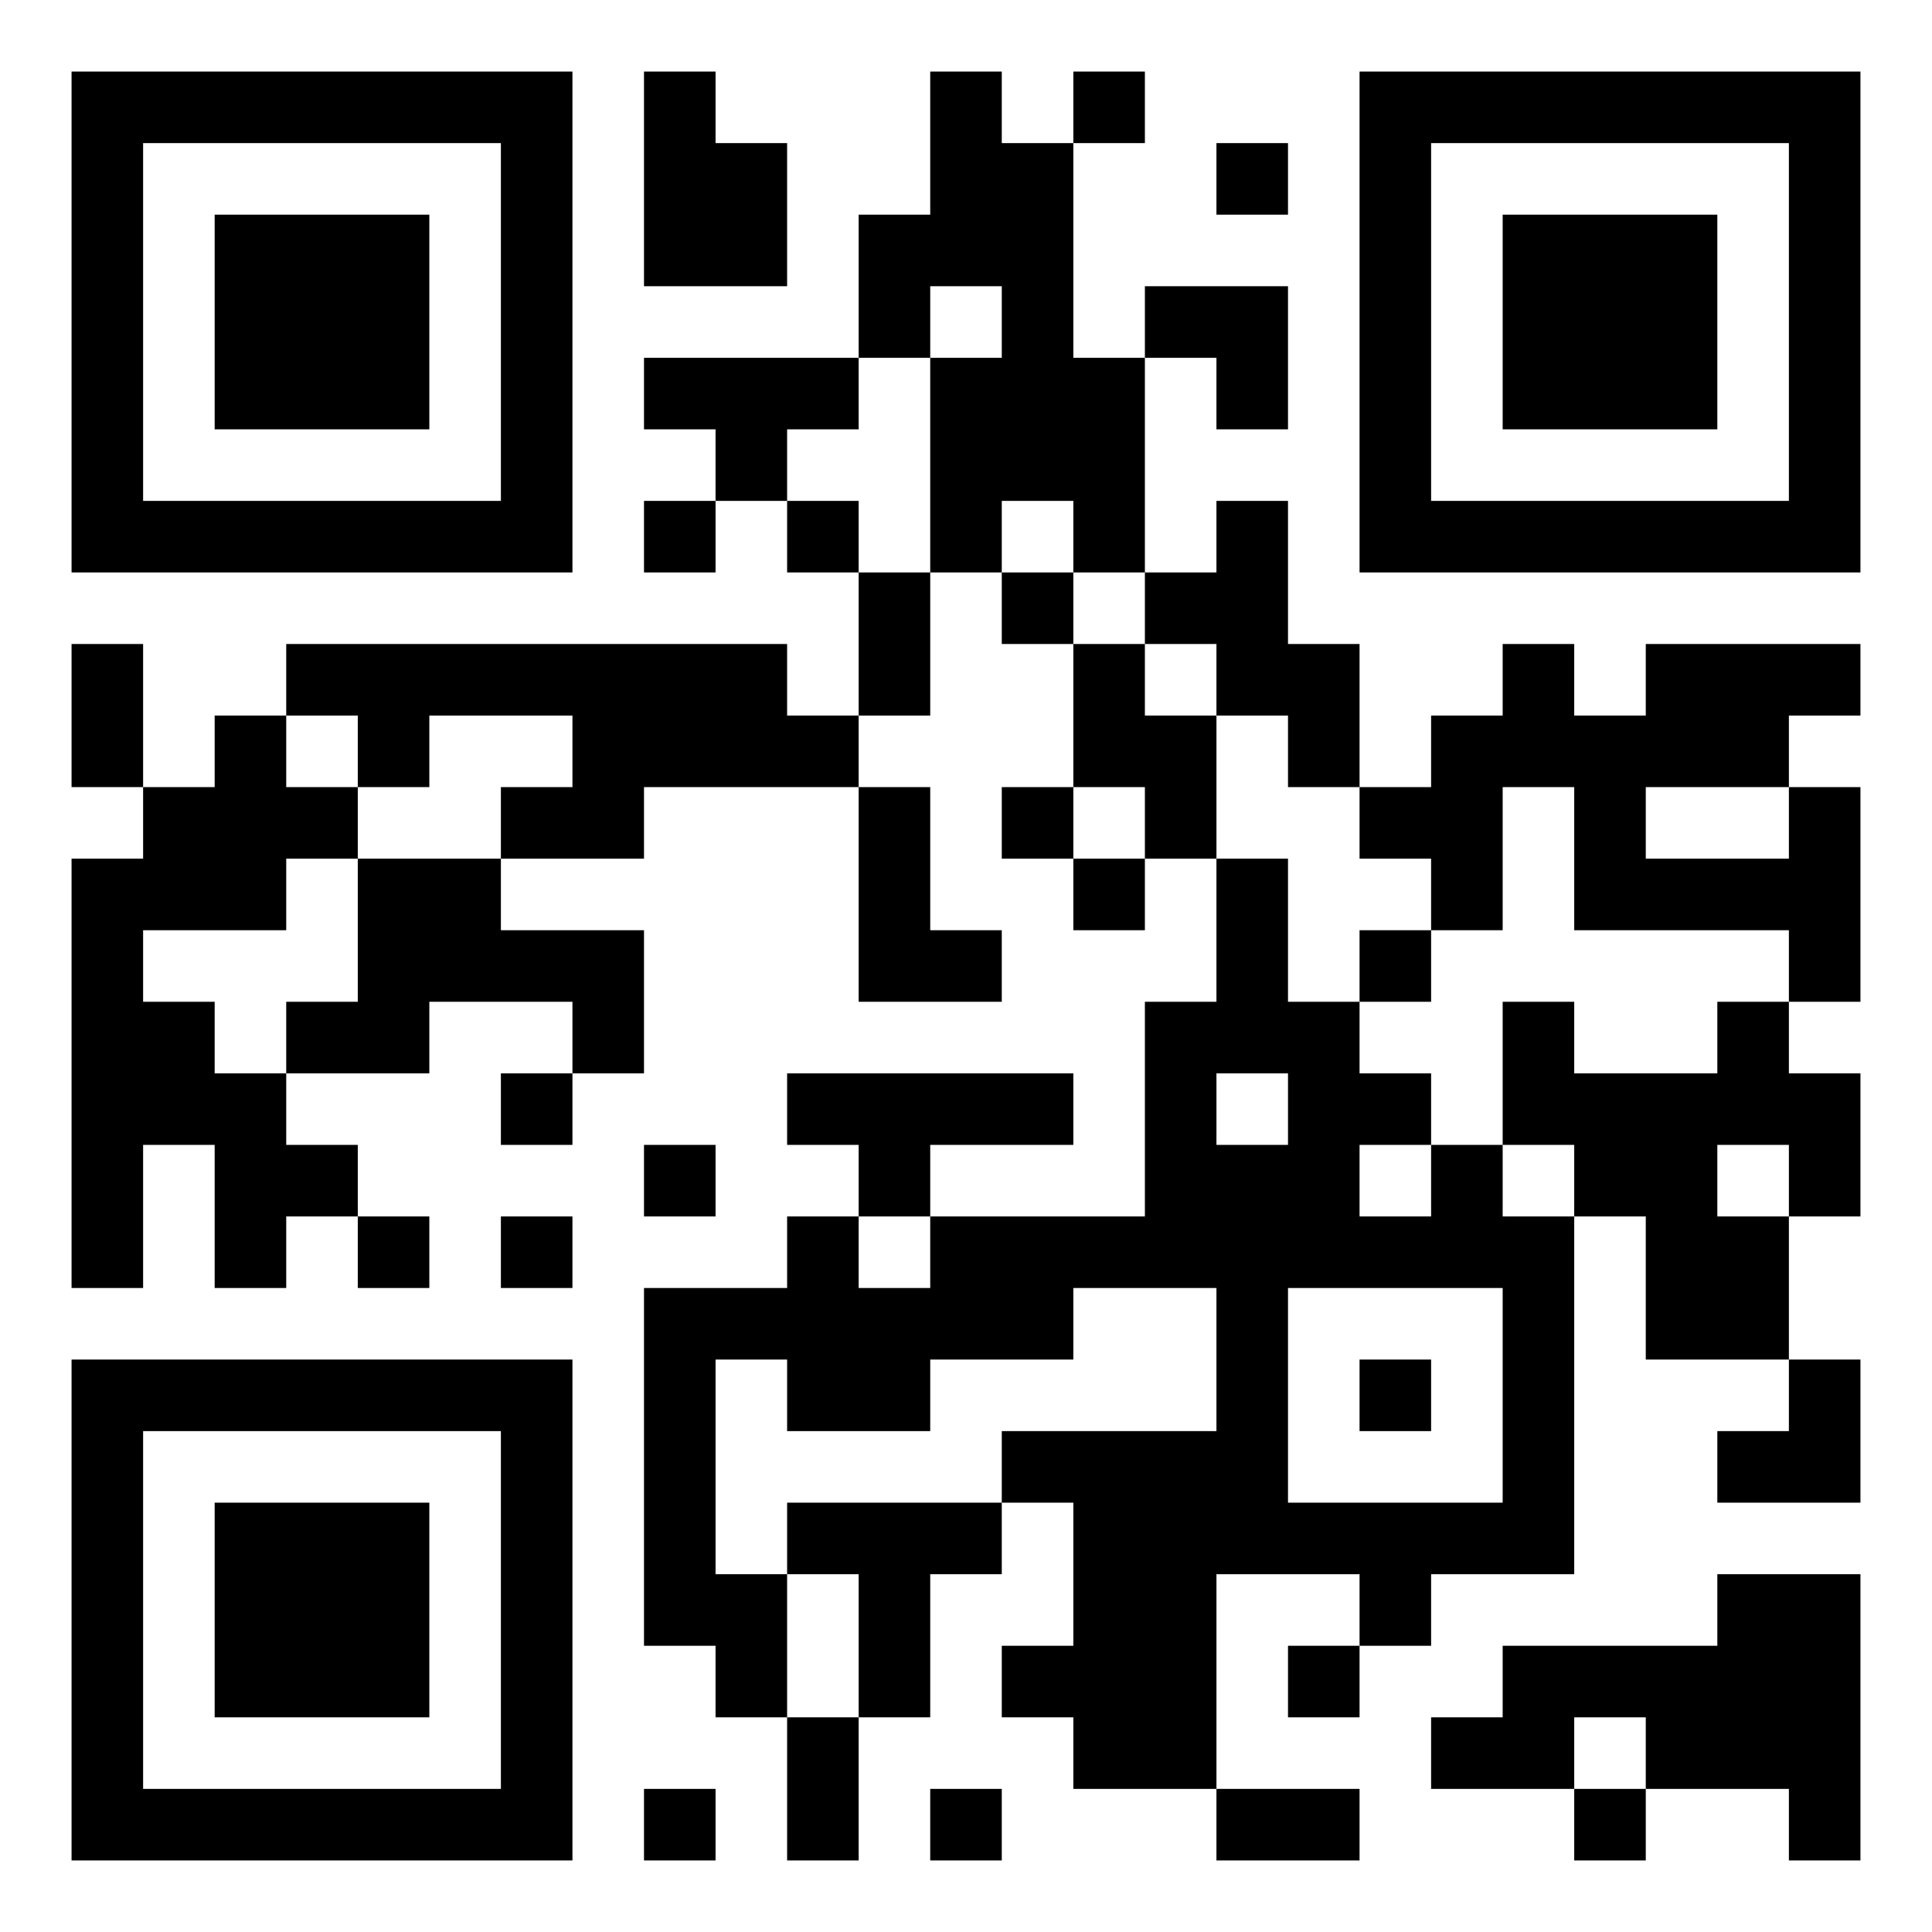
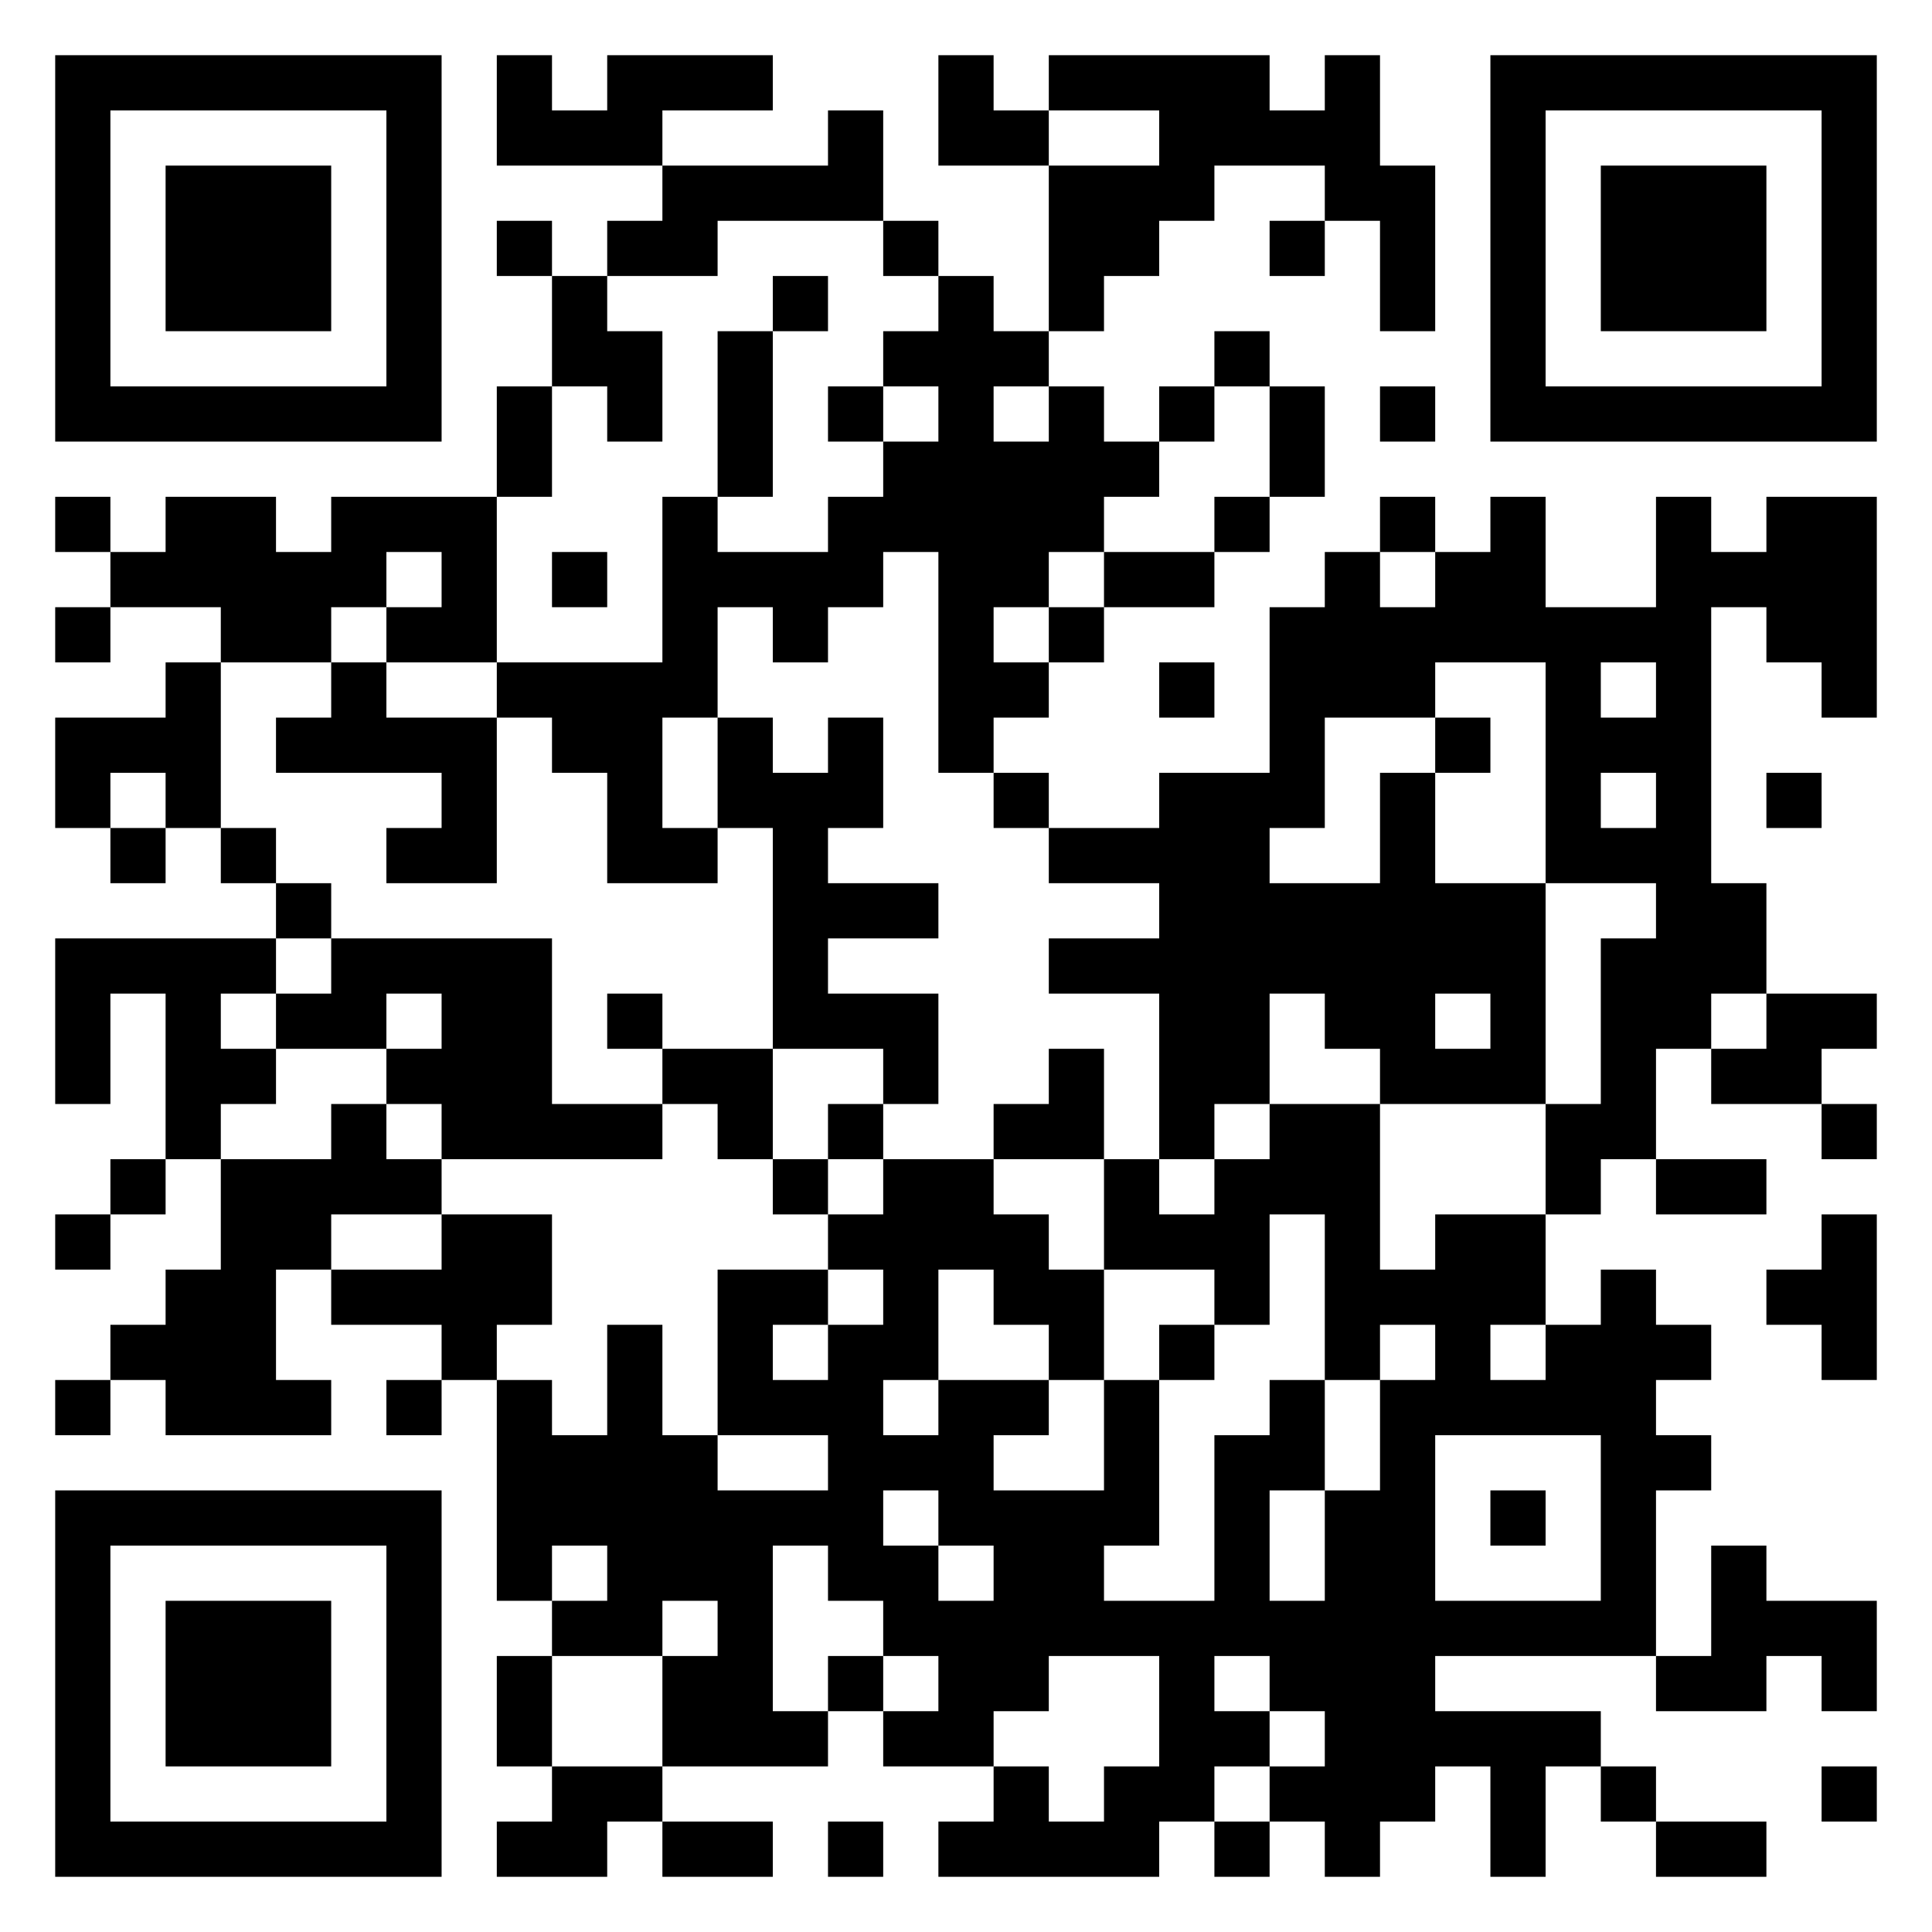
- <svg xmlns="http://www.w3.org/2000/svg" viewBox="0 0 27 27">
-   <path d="M1 1h7v7h-7zM9 1h1v1h1v2h-2zM13 1h1v1h1v3h1v3h-1v-1h-1v1h-1v-3h1v-1h-1v1h-1v-2h1zM15 1h1v1h-1zM19 1h7v7h-7zM2 2v5h5v-5zM17 2h1v1h-1zM20 2v5h5v-5zM3 3h3v3h-3zM21 3h3v3h-3zM16 4h2v2h-1v-1h-1zM9 5h3v1h-1v1h-1v-1h-1zM9 7h1v1h-1zM11 7h1v1h-1zM17 7h1v2h1v2h-1v-1h-1v-1h-1v-1h1zM12 8h1v2h-1zM14 8h1v1h-1zM1 9h1v2h-1zM4 9h7v1h1v1h-3v1h-2v-1h1v-1h-2v1h-1v-1h-1zM15 9h1v1h1v2h-1v-1h-1zM21 9h1v1h1v-1h3v1h-1v1h-2v1h2v-1h1v3h-1v-1h-3v-2h-1v2h-1v-1h-1v-1h1v-1h1zM3 10h1v1h1v1h-1v1h-2v1h1v1h1v1h1v1h-1v1h-1v-2h-1v2h-1v-6h1v-1h1zM12 11h1v2h1v1h-2zM14 11h1v1h-1zM5 12h2v1h2v2h-1v-1h-2v1h-2v-1h1zM15 12h1v1h-1zM17 12h1v2h1v1h1v1h-1v1h1v-1h1v1h1v5h-2v1h-1v-1h-2v3h-2v-1h-1v-1h1v-2h-1v-1h3v-2h-2v1h-2v1h-2v-1h-1v3h1v2h-1v-1h-1v-5h2v-1h1v1h1v-1h3v-3h1zM19 13h1v1h-1zM21 14h1v1h2v-1h1v1h1v2h-1v-1h-1v1h1v2h-2v-2h-1v-1h-1zM7 15h1v1h-1zM11 15h4v1h-2v1h-1v-1h-1zM17 15v1h1v-1zM9 16h1v1h-1zM5 17h1v1h-1zM7 17h1v1h-1zM18 18v3h3v-3zM1 19h7v7h-7zM19 19h1v1h-1zM25 19h1v2h-2v-1h1zM2 20v5h5v-5zM3 21h3v3h-3zM11 21h3v1h-1v2h-1v-2h-1zM24 22h2v4h-1v-1h-2v-1h-1v1h-2v-1h1v-1h3zM18 23h1v1h-1zM11 24h1v2h-1zM9 25h1v1h-1zM13 25h1v1h-1zM17 25h2v1h-2zM22 25h1v1h-1z" />
+ <svg xmlns="http://www.w3.org/2000/svg" viewBox="0 0 35 35">
+   <path d="M1 1h7v7h-7zM9 1h1v1h1v-1h3v1h-2v1h-3zM17 1h1v1h1v1h-2zM19 1h4v1h1v-1h1v2h1v3h-1v-2h-1v-1h-2v1h-1v1h-1v1h-1v-3h2v-1h-2zM27 1h7v7h-7zM2 2v5h5v-5zM15 2h1v2h-3v1h-2v-1h1v-1h3zM28 2v5h5v-5zM3 3h3v3h-3zM29 3h3v3h-3zM9 4h1v1h-1zM16 4h1v1h-1zM23 4h1v1h-1zM10 5h1v1h1v2h-1v-1h-1zM14 5h1v1h-1zM17 5h1v1h1v1h-1v1h1v-1h1v1h1v1h-1v1h-1v1h-1v1h1v1h-1v1h-1v-4h-1v1h-1v1h-1v-1h-1v2h-1v2h1v1h-2v-2h-1v-1h-1v-1h3v-3h1v1h2v-1h1v-1h1v-1h-1v-1h1zM13 6h1v3h-1zM22 6h1v1h-1zM9 7h1v2h-1zM15 7h1v1h-1zM21 7h1v1h-1zM23 7h1v2h-1zM25 7h1v1h-1zM1 9h1v1h-1zM3 9h2v1h1v-1h3v3h-2v-1h1v-1h-1v1h-1v1h-2v-1h-2v-1h1zM22 9h1v1h-1zM25 9h1v1h-1zM27 9h1v2h2v-2h1v1h1v-1h2v4h-1v-1h-1v-1h-1v5h1v2h-1v1h-1v2h-1v1h-1v-2h1v-3h1v-1h-2v-4h-2v1h-2v2h-1v1h2v-2h1v2h2v4h-3v-1h-1v-1h-1v2h-1v1h-1v-3h-2v-1h2v-1h-2v-1h2v-1h2v-3h1v-1h1v1h1v-1h1zM10 10h1v1h-1zM20 10h2v1h-2zM1 11h1v1h-1zM19 11h1v1h-1zM3 12h1v3h-1v-1h-1v1h-1v-2h2zM6 12h1v1h2v3h-2v-1h1v-1h-3v-1h1zM21 12h1v1h-1zM29 12v1h1v-1zM13 13h1v1h1v-1h1v2h-1v1h2v1h-2v1h2v2h-1v-1h-2v-4h-1zM26 13h1v1h-1zM18 14h1v1h-1zM29 14v1h1v-1zM32 14h1v1h-1zM2 15h1v1h-1zM4 15h1v1h-1zM5 16h1v1h-1zM1 17h4v1h-1v1h1v1h-1v1h-1v-3h-1v2h-1zM6 17h4v3h2v1h-4v-1h-1v-1h1v-1h-1v1h-2v-1h1zM11 18h1v1h-1zM26 18v1h1v-1zM32 18h2v1h-1v1h-2v-1h1zM12 19h2v2h-1v-1h-1zM19 19h1v2h-2v-1h1zM6 20h1v1h1v1h-2v1h-1v2h1v1h-3v-1h-1v-1h1v-1h1v-2h2zM15 20h1v1h-1zM23 20h2v3h1v-1h2v2h-1v1h1v-1h1v-1h1v1h1v1h-1v1h1v1h-1v3h-4v1h3v1h-1v2h-1v-2h-1v1h-1v1h-1v-1h-1v-1h1v-1h-1v-1h-1v1h1v1h-1v1h-1v1h-4v-1h1v-1h1v1h1v-1h1v-2h-2v1h-1v1h-2v-1h1v-1h-1v-1h-1v-1h-1v3h1v1h-3v-2h1v-1h-1v1h-2v-1h1v-1h-1v1h-1v-4h1v1h1v-2h1v2h1v1h2v-1h-2v-3h2v1h-1v1h1v-1h1v-1h-1v-1h1v-1h2v1h1v1h1v2h-1v-1h-1v-1h-1v2h-1v1h1v-1h2v1h-1v1h2v-2h1v3h-1v1h2v-3h1v-1h1v2h-1v2h1v-2h1v-2h1v-1h-1v1h-1v-3h-1v2h-1v-1h-2v-2h1v1h1v-1h1zM33 20h1v1h-1zM2 21h1v1h-1zM14 21h1v1h-1zM30 21h2v1h-2zM1 22h1v1h-1zM8 22h2v2h-1v1h-1v-1h-2v-1h2zM33 22h1v3h-1v-1h-1v-1h1zM21 24h1v1h-1zM1 25h1v1h-1zM7 25h1v1h-1zM26 26v3h3v-3zM1 27h7v7h-7zM16 27v1h1v1h1v-1h-1v-1zM27 27h1v1h-1zM2 28v5h5v-5zM31 28h1v1h2v2h-1v-1h-1v1h-2v-1h1zM3 29h3v3h-3zM9 30h1v2h-1zM15 30h1v1h-1zM10 32h2v1h-1v1h-2v-1h1zM29 32h1v1h-1zM33 32h1v1h-1zM12 33h2v1h-2zM15 33h1v1h-1zM22 33h1v1h-1zM30 33h2v1h-2z" />
</svg>
